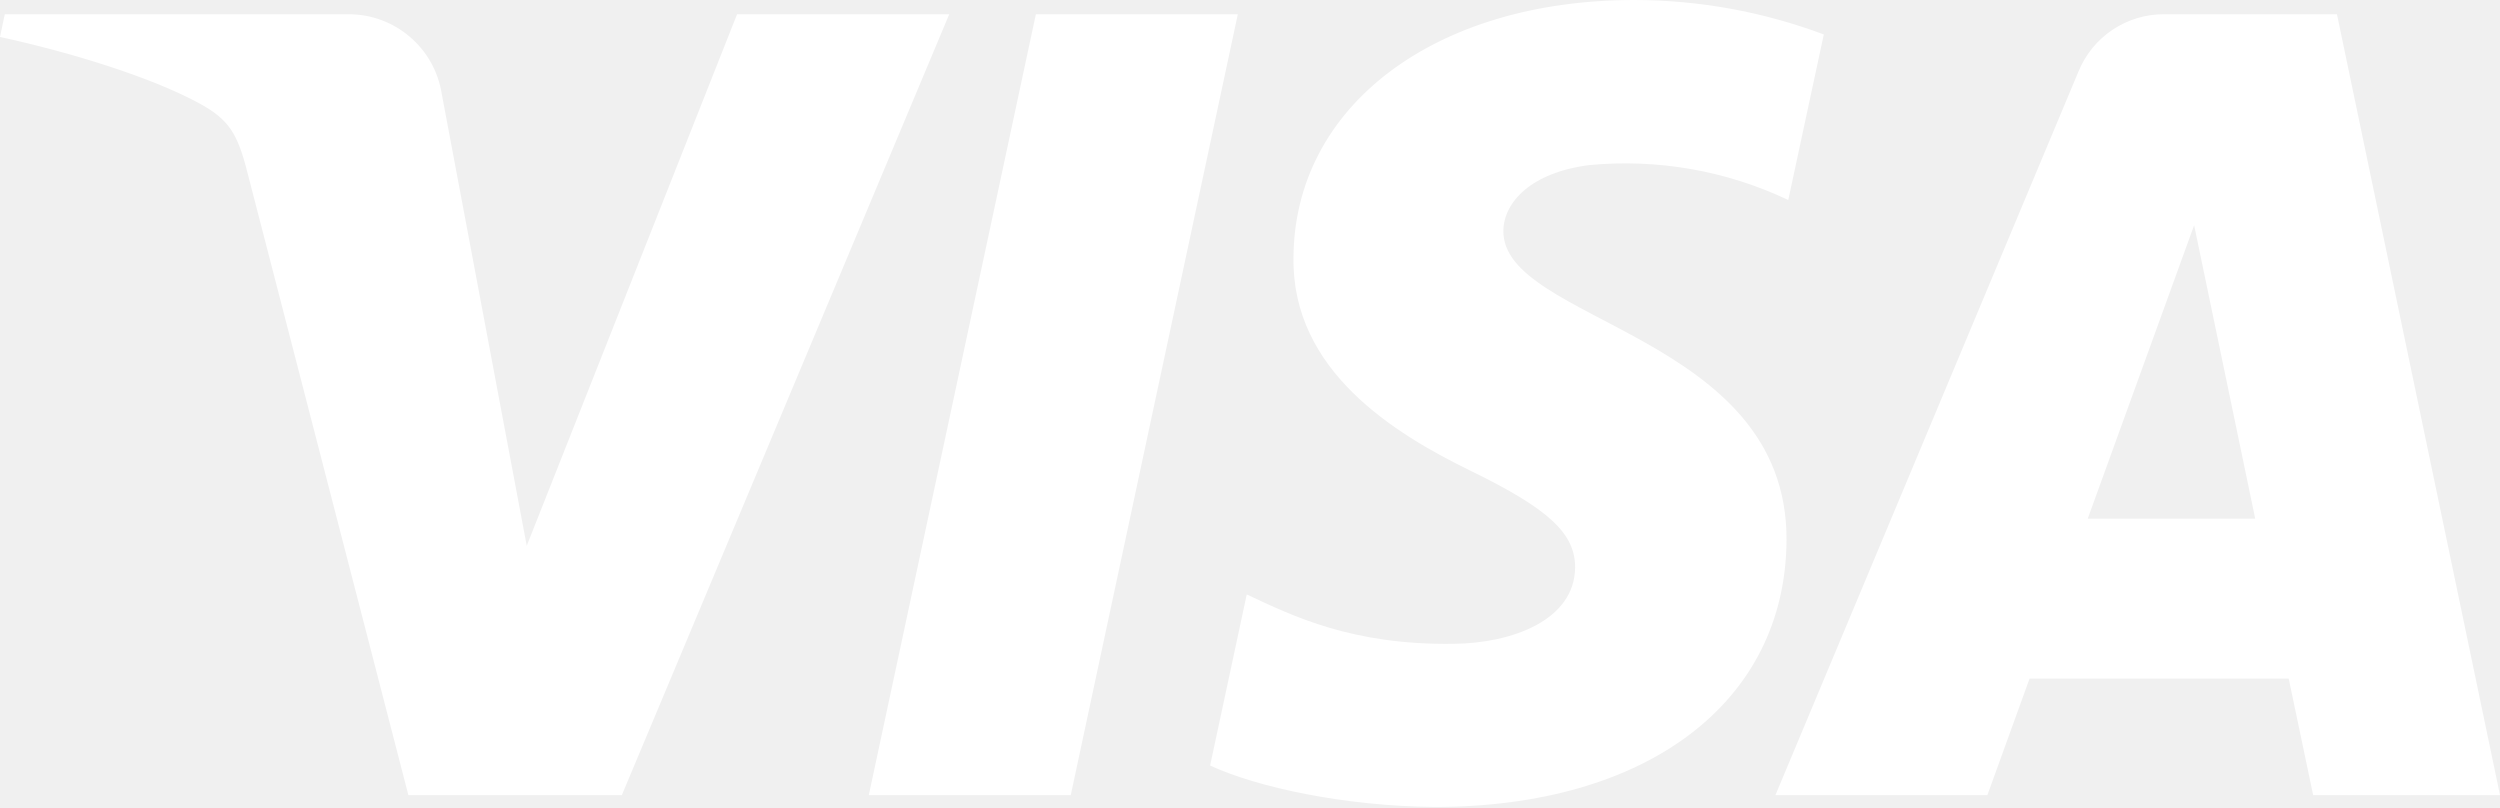
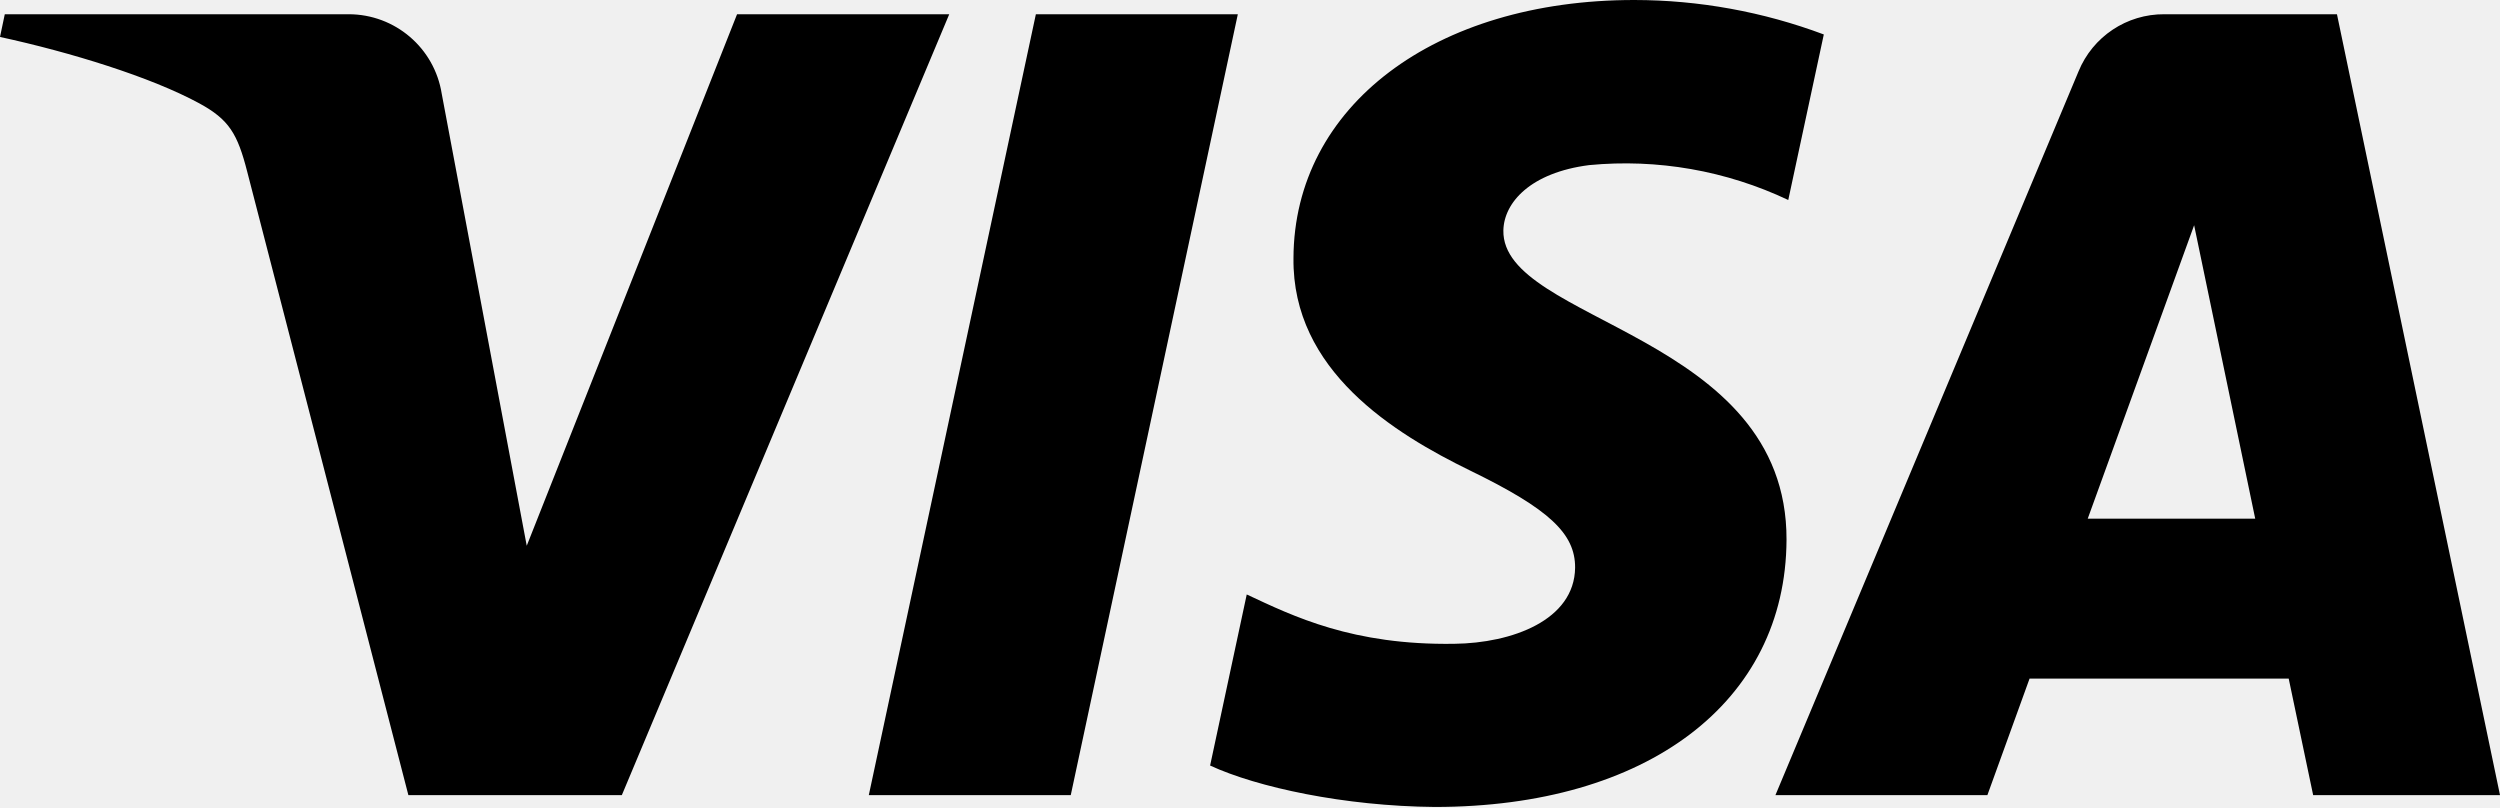
<svg xmlns="http://www.w3.org/2000/svg" viewBox="0 0 230 74.27">
  <defs>
-     <style>.cls-1{fill:#fff;}</style>
+     <style>.cls-1{fill:#000;}</style>
  </defs>
  <g id="Lager_2" data-name="Lager 2">
    <g id="Layer_1" data-name="Layer 1">
      <path class="cls-1" d="M119,23.74c-.13,10.35,9.22,16.12,16.27,19.56,7.23,3.52,9.66,5.78,9.64,8.93-.06,4.82-5.78,6.94-11.13,7-9.34.14-14.77-2.52-19.08-4.54l-3.37,15.74c4.33,2,12.35,3.74,20.67,3.81,19.52,0,32.29-9.63,32.36-24.57.07-19-26.23-20-26.05-28.48.06-2.57,2.51-5.31,7.89-6a35,35,0,0,1,18.32,3.21l3.27-15.23A49.84,49.84,0,0,0,150.35,0C132,0,119.05,9.77,119,23.74M199.13,1.31a8.47,8.47,0,0,0-7.91,5.27L163.34,73.15h19.5l3.88-10.72h23.84l2.25,10.72H230L215,1.31H199.13m2.73,19.41,5.62,27H192.07l9.79-27M95.3,1.31,79.93,73.15H98.51L113.88,1.31H95.3m-27.49,0L48.46,50.21,40.64,8.63a8.67,8.67,0,0,0-8.57-7.32H.44L0,3.4C6.49,4.81,13.87,7.08,18.34,9.51c2.73,1.49,3.51,2.78,4.41,6.31L37.57,73.15H57.21L87.33,1.31H67.81" />
    </g>
  </g>
</svg>
